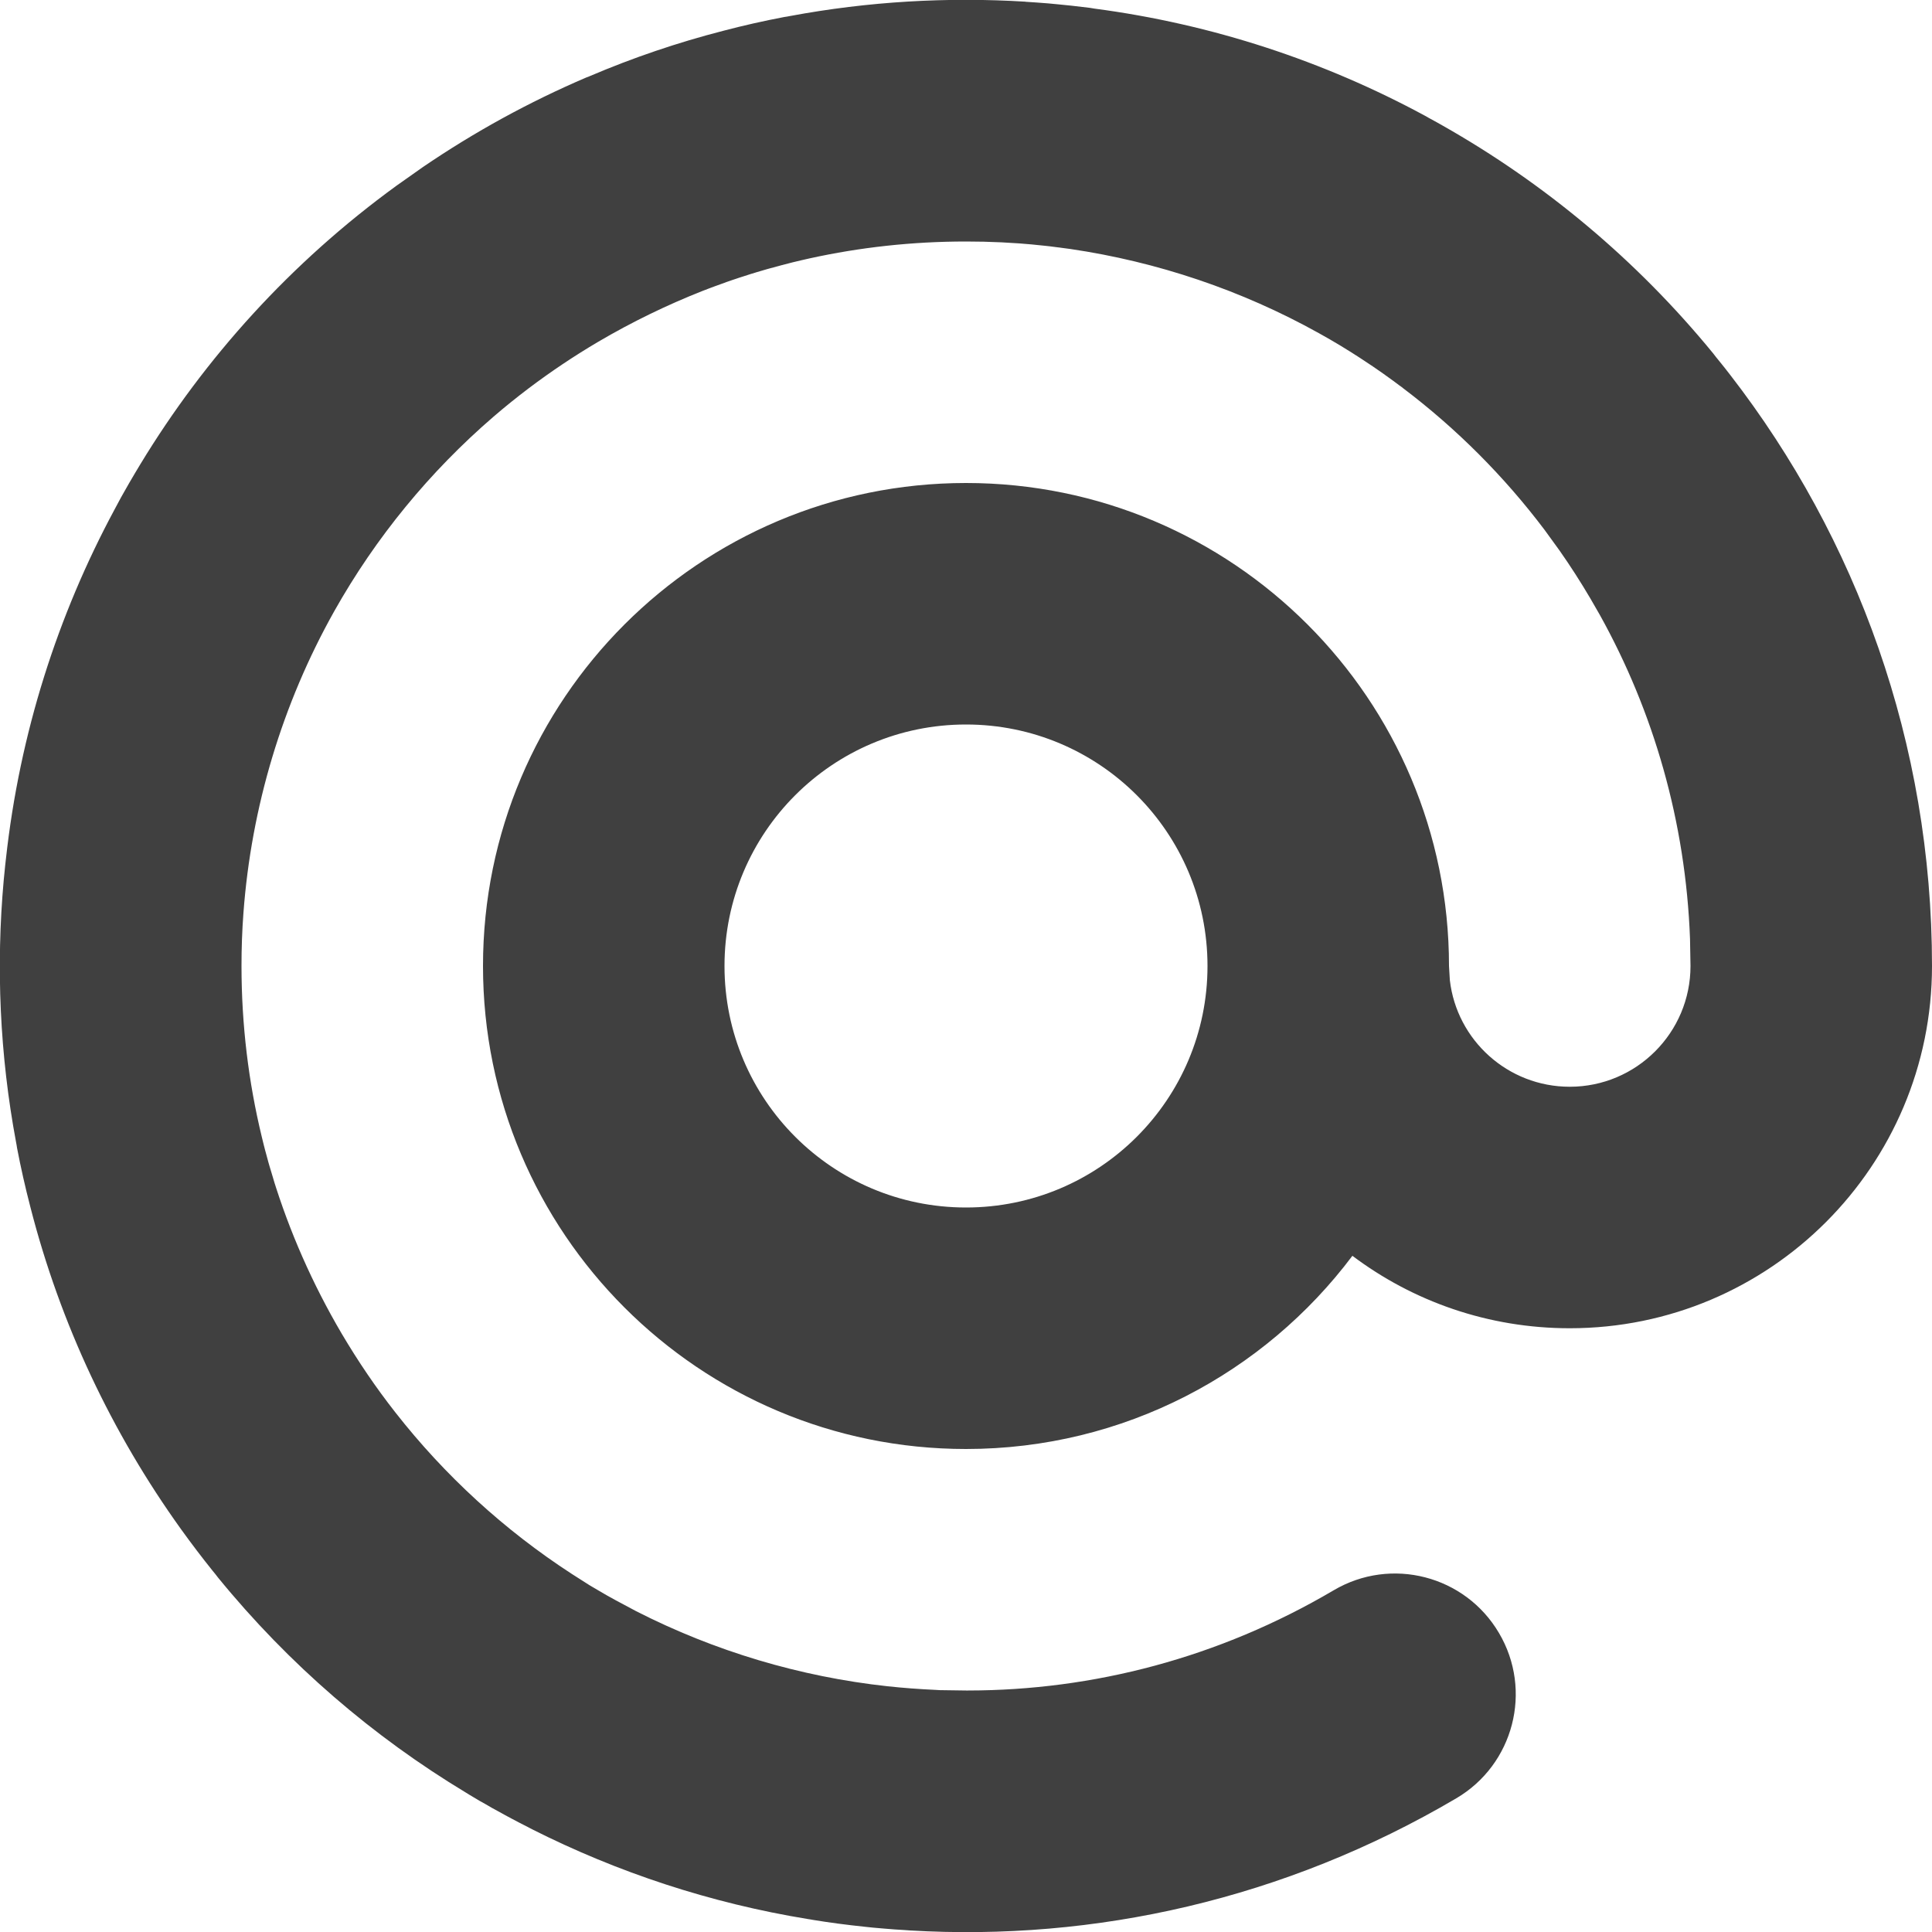
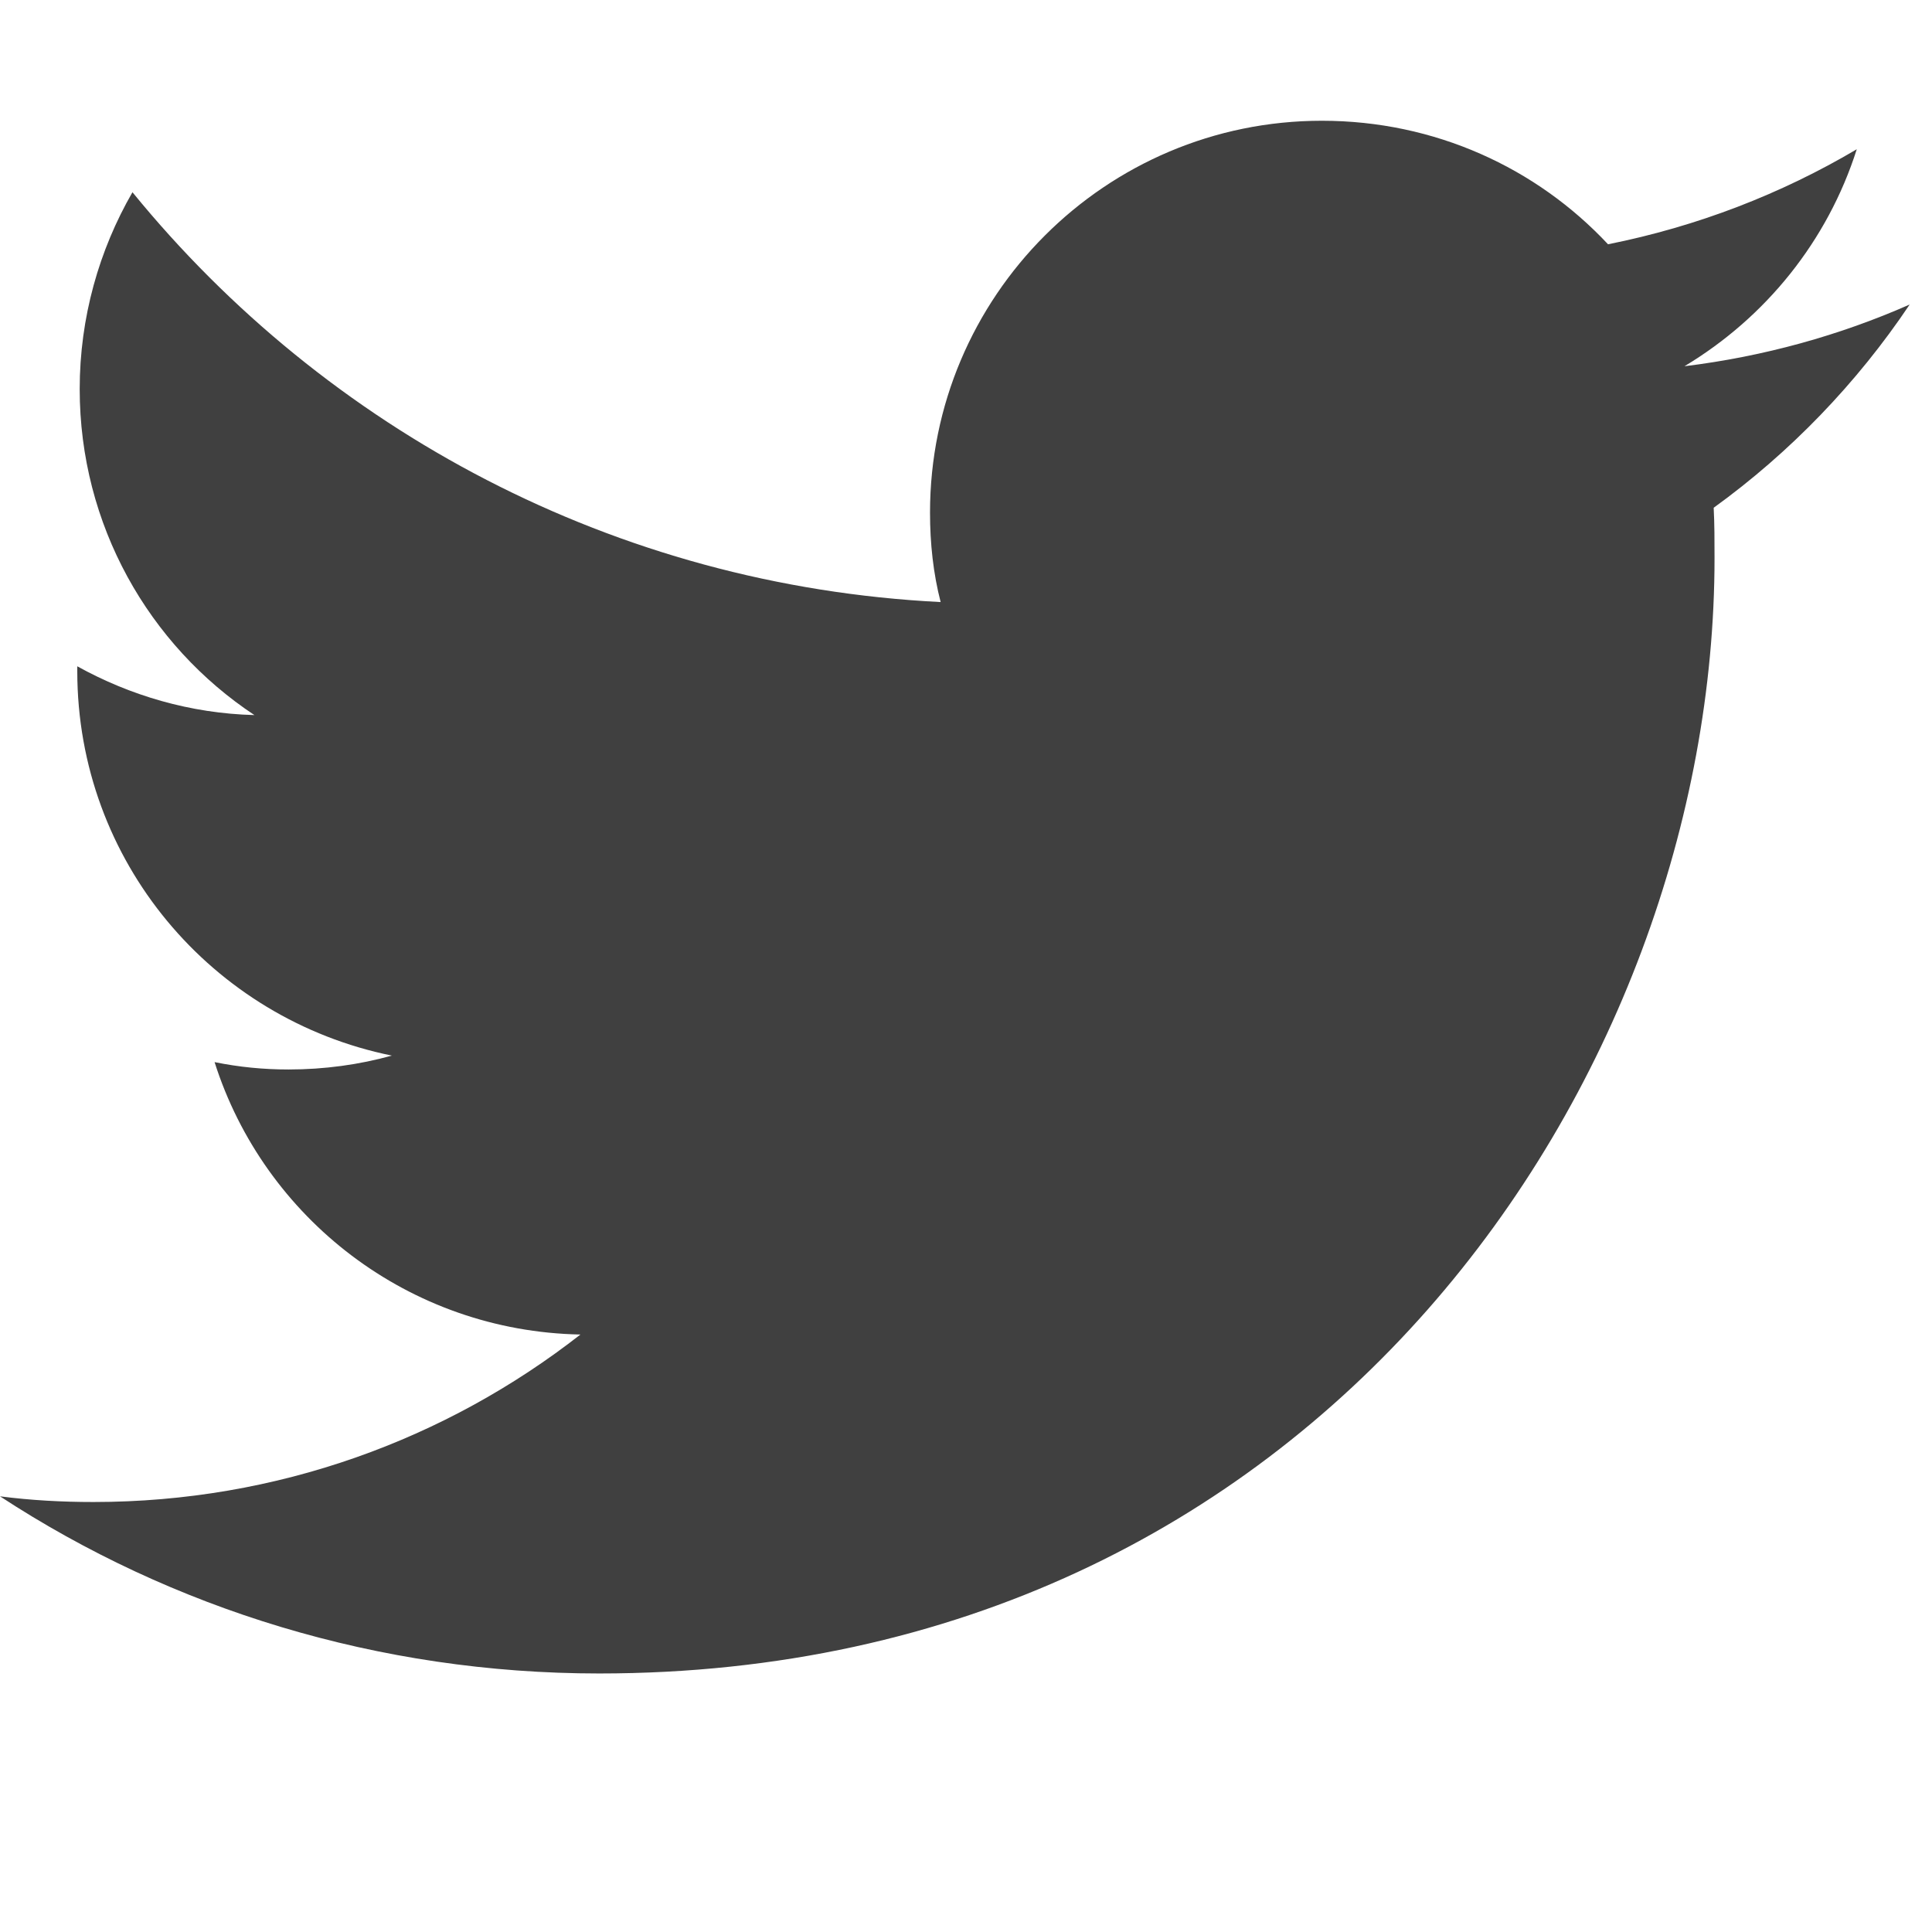
- <svg xmlns="http://www.w3.org/2000/svg" viewBox="0 0 16 16">
-   <g id="Icons" stroke="none" stroke-width="1" fill="none" fill-rule="evenodd">
-     <g id="Icon/Twitter">
-       <path fill="rgba(0,0,0,.75)" d="M8.499,0.015 C8.559,0.019 8.62,0.023 8.68,0.028 C8.709,0.031 8.736,0.033 8.764,0.036 C8.8,0.039 8.837,0.043 8.873,0.047 C8.925,0.053 8.975,0.059 9.026,0.065 C9.039,0.067 9.051,0.069 9.062,0.071 C10.042,0.2 10.966,0.507 11.8,0.958 C11.81,0.964 11.82,0.97 11.83,0.975 L11.903,1.015 C11.918,1.024 11.934,1.032 11.949,1.041 C12.789,1.517 13.552,2.15 14.188,2.927 C14.204,2.949 14.221,2.969 14.238,2.99 C14.269,3.028 14.299,3.066 14.329,3.105 C15.376,4.458 16,6.156 16,8 C16,9.657 14.657,11 13,11 C12.324,11 11.701,10.777 11.2,10.4 C10.471,11.371 9.309,12 8,12 C5.791,12 4,10.209 4,8 C4,5.791 5.791,4 8,4 C10.209,4 12,5.791 12,8 L12,8 L12.007,8.117 C12.064,8.614 12.487,9 13,9 C13.552,9 14,8.552 14,8 L14,8 L13.996,7.775 C13.96,6.805 13.694,5.893 13.25,5.094 L13.17,4.955 C13.09,4.819 13.005,4.687 12.916,4.56 L12.792,4.389 C12.458,3.946 12.063,3.55 11.62,3.215 C11.611,3.206 11.601,3.199 11.592,3.192 L11.62,3.215 C11.512,3.133 11.401,3.054 11.287,2.98 C11.263,2.963 11.239,2.948 11.215,2.932 L11.287,2.98 C11.169,2.902 11.047,2.828 10.922,2.759 C10.283,2.403 9.584,2.168 8.864,2.062 C8.842,2.059 8.82,2.056 8.798,2.053 L8.864,2.062 C8.792,2.052 8.72,2.043 8.647,2.035 L8.798,2.053 C8.727,2.043 8.655,2.035 8.583,2.028 L8.647,2.035 C8.576,2.027 8.505,2.02 8.433,2.015 L8.583,2.028 C8.391,2.009 8.197,2 8,2 C7.555,2 7.122,2.048 6.704,2.14 C6.696,2.142 6.688,2.143 6.68,2.145 L6.704,2.14 C6.66,2.15 6.615,2.16 6.571,2.171 L6.68,2.145 C6.602,2.163 6.524,2.182 6.446,2.203 L6.571,2.171 C6.504,2.188 6.438,2.205 6.372,2.224 L6.446,2.203 C6.382,2.22 6.317,2.239 6.253,2.258 L6.372,2.224 C6.299,2.244 6.226,2.266 6.154,2.289 L6.253,2.258 C6.175,2.282 6.097,2.308 6.019,2.335 L6.154,2.289 C6.09,2.31 6.026,2.332 5.964,2.354 L6.019,2.335 C5.952,2.359 5.886,2.383 5.819,2.409 L5.964,2.354 C5.896,2.379 5.829,2.405 5.762,2.431 L5.819,2.409 C5.525,2.525 5.236,2.665 4.955,2.83 C4.753,2.949 4.561,3.078 4.378,3.216 C4.279,3.291 4.182,3.369 4.088,3.45 C4.076,3.46 4.064,3.47 4.052,3.481 L4.088,3.45 C3.56,3.905 3.112,4.45 2.768,5.062 C2.337,5.83 2.081,6.685 2.016,7.561 C2.005,7.706 2,7.852 2,8 C2,8.487 2.058,8.961 2.168,9.415 C2.178,9.459 2.19,9.503 2.201,9.547 L2.168,9.415 C2.186,9.489 2.205,9.563 2.226,9.637 L2.201,9.547 C2.22,9.617 2.24,9.687 2.261,9.756 L2.226,9.637 C2.243,9.696 2.261,9.755 2.279,9.814 L2.261,9.756 C2.397,10.198 2.586,10.63 2.83,11.045 C2.966,11.275 3.114,11.493 3.275,11.698 C3.683,12.219 4.176,12.671 4.733,13.033 L4.882,13.128 C4.906,13.142 4.93,13.157 4.955,13.171 C5.001,13.198 5.047,13.225 5.094,13.25 L5.268,13.343 C5.919,13.675 6.626,13.886 7.351,13.965 C7.482,13.979 7.616,13.989 7.75,13.995 C7.761,13.996 7.771,13.996 7.782,13.997 L8,14 C8.006,14 8.013,14 8.019,14 C9.05,13.999 10.093,13.731 11.045,13.17 C11.521,12.889 12.134,13.048 12.414,13.524 C12.695,14 12.536,14.613 12.06,14.893 C10.639,15.73 9.065,16.078 7.533,15.987 C7.52,15.986 7.507,15.985 7.493,15.984 C7.437,15.981 7.381,15.977 7.325,15.972 C7.294,15.969 7.263,15.967 7.232,15.964 C7.207,15.961 7.181,15.959 7.156,15.956 C7.014,15.941 6.874,15.923 6.734,15.9 C6.72,15.897 6.706,15.895 6.692,15.893 C5.883,15.761 5.114,15.506 4.406,15.149 C4.395,15.143 4.384,15.137 4.372,15.131 C4.326,15.108 4.28,15.084 4.235,15.06 C4.198,15.04 4.162,15.021 4.125,15 C4.091,14.982 4.057,14.963 4.024,14.943 C3.989,14.924 3.954,14.904 3.92,14.883 C3.9,14.871 3.879,14.859 3.859,14.846 C3.091,14.383 2.394,13.786 1.805,13.064 C1.791,13.045 1.777,13.028 1.762,13.01 C1.672,12.898 1.584,12.782 1.499,12.664 C0.929,11.87 0.5,10.968 0.251,9.994 C0.209,9.832 0.172,9.669 0.141,9.506 C0.139,9.49 0.136,9.475 0.133,9.459 C-0.002,8.737 -0.034,8.006 0.031,7.287 C0.033,7.264 0.036,7.24 0.038,7.217 C0.041,7.182 0.045,7.148 0.049,7.113 C0.163,6.074 0.477,5.095 0.951,4.215 C0.968,4.183 0.986,4.15 1.003,4.118 C1.025,4.078 1.048,4.039 1.07,4 C1.086,3.973 1.101,3.947 1.117,3.92 C1.132,3.895 1.147,3.87 1.162,3.845 C1.697,2.963 2.408,2.175 3.282,1.539 L3.503,1.383 C3.927,1.094 4.38,0.845 4.857,0.641 C4.866,0.638 4.875,0.635 4.883,0.631 C5.239,0.479 5.609,0.353 5.99,0.255 C6.157,0.211 6.326,0.173 6.494,0.141 C6.51,0.139 6.525,0.136 6.541,0.133 C7.189,0.012 7.845,-0.026 8.494,0.014 L8.493,0.015 Z M8,6 C6.895,6 6,6.895 6,8 C6,9.105 6.895,10 8,10 C9.105,10 10,9.105 10,8 C10,6.895 9.105,6 8,6 Z" id="Combined-Shape" />
-     </g>
-   </g>
+ <svg xmlns="http://www.w3.org/2000/svg" width="16" height="16" viewBox="0 0 16 16" fill="none">
+   <path d="M4.962 13.859C10.934 13.859 14.199 8.911 14.199 4.622C14.199 4.481 14.199 4.339 14.192 4.205C14.825 3.747 15.377 3.175 15.815 2.522C15.236 2.777 14.61 2.952 13.95 3.033C14.623 2.629 15.135 1.996 15.377 1.236C14.751 1.606 14.058 1.875 13.317 2.023C12.725 1.39 11.883 1 10.947 1C9.156 1 7.702 2.454 7.702 4.245C7.702 4.501 7.729 4.75 7.79 4.986C5.09 4.851 2.7 3.558 1.097 1.592C0.821 2.07 0.66 2.629 0.66 3.222C0.66 4.346 1.232 5.343 2.107 5.922C1.575 5.908 1.077 5.76 0.64 5.518C0.64 5.531 0.64 5.544 0.64 5.558C0.64 7.133 1.757 8.44 3.245 8.742C2.976 8.817 2.686 8.857 2.39 8.857C2.181 8.857 1.979 8.837 1.777 8.796C2.188 10.089 3.386 11.025 4.807 11.052C3.696 11.92 2.296 12.439 0.774 12.439C0.512 12.439 0.256 12.425 0 12.392C1.421 13.321 3.131 13.859 4.962 13.859Z" fill="black" fill-opacity="0.75" />
</svg>
